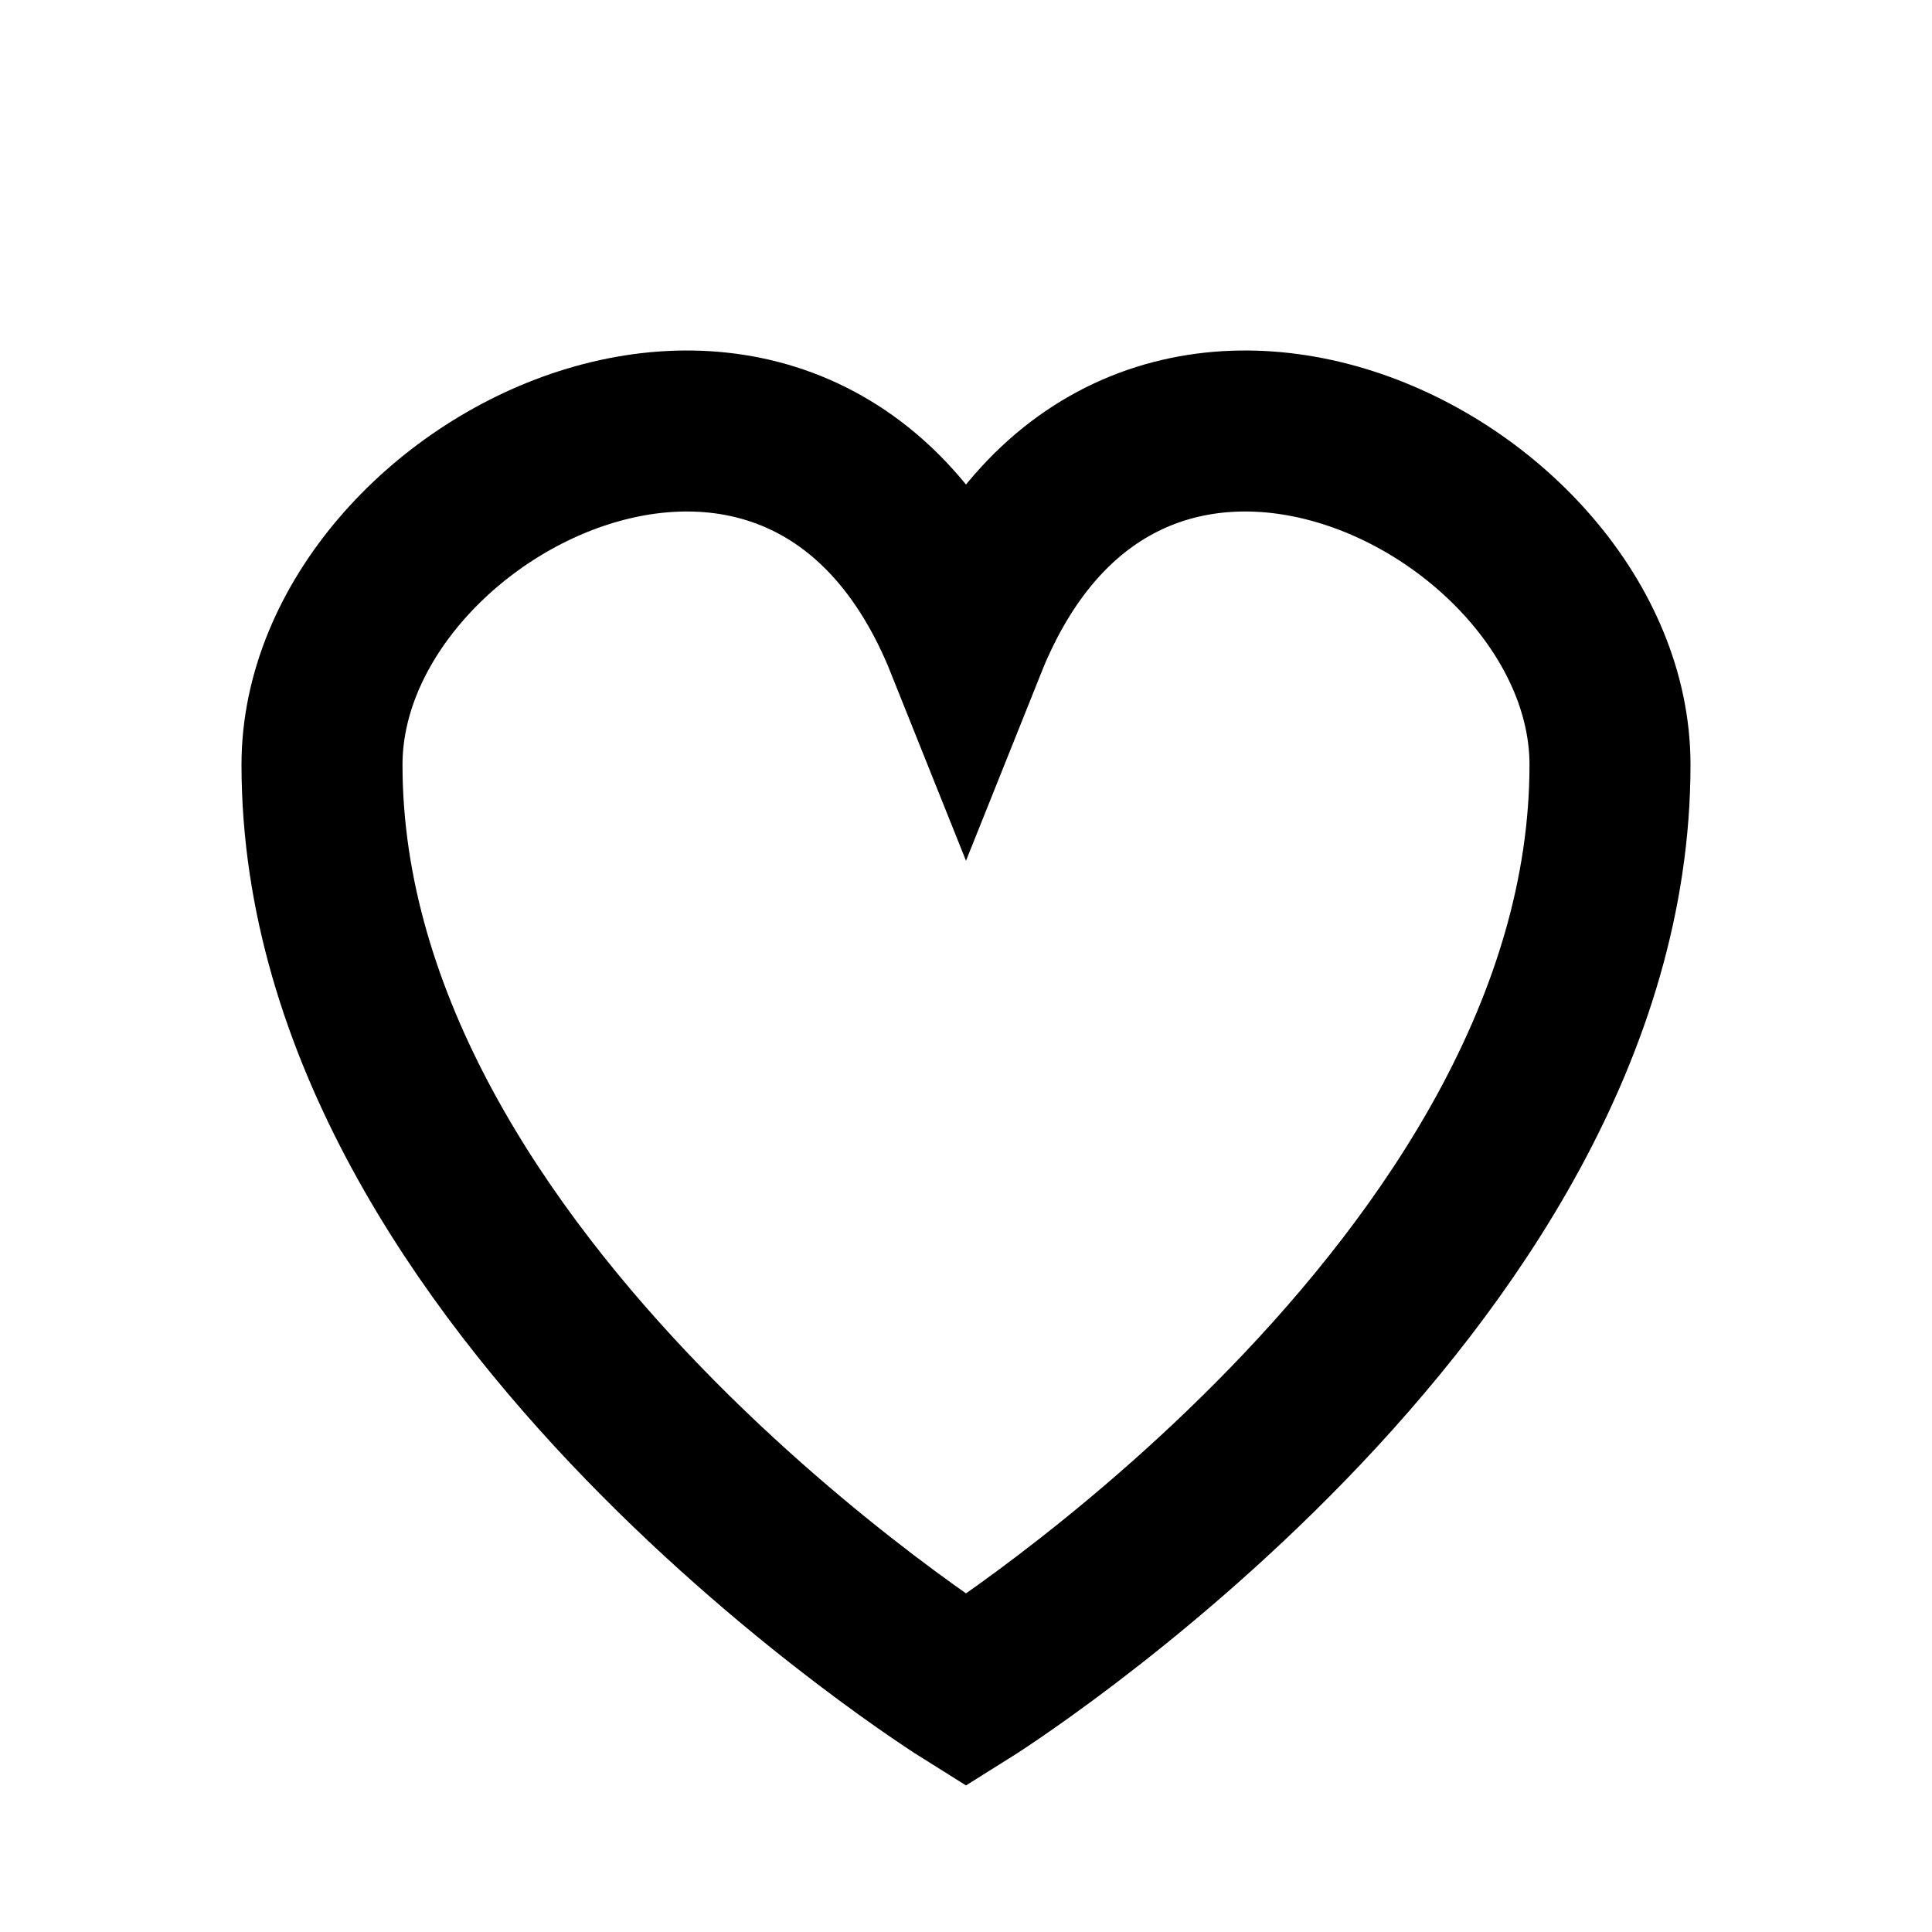
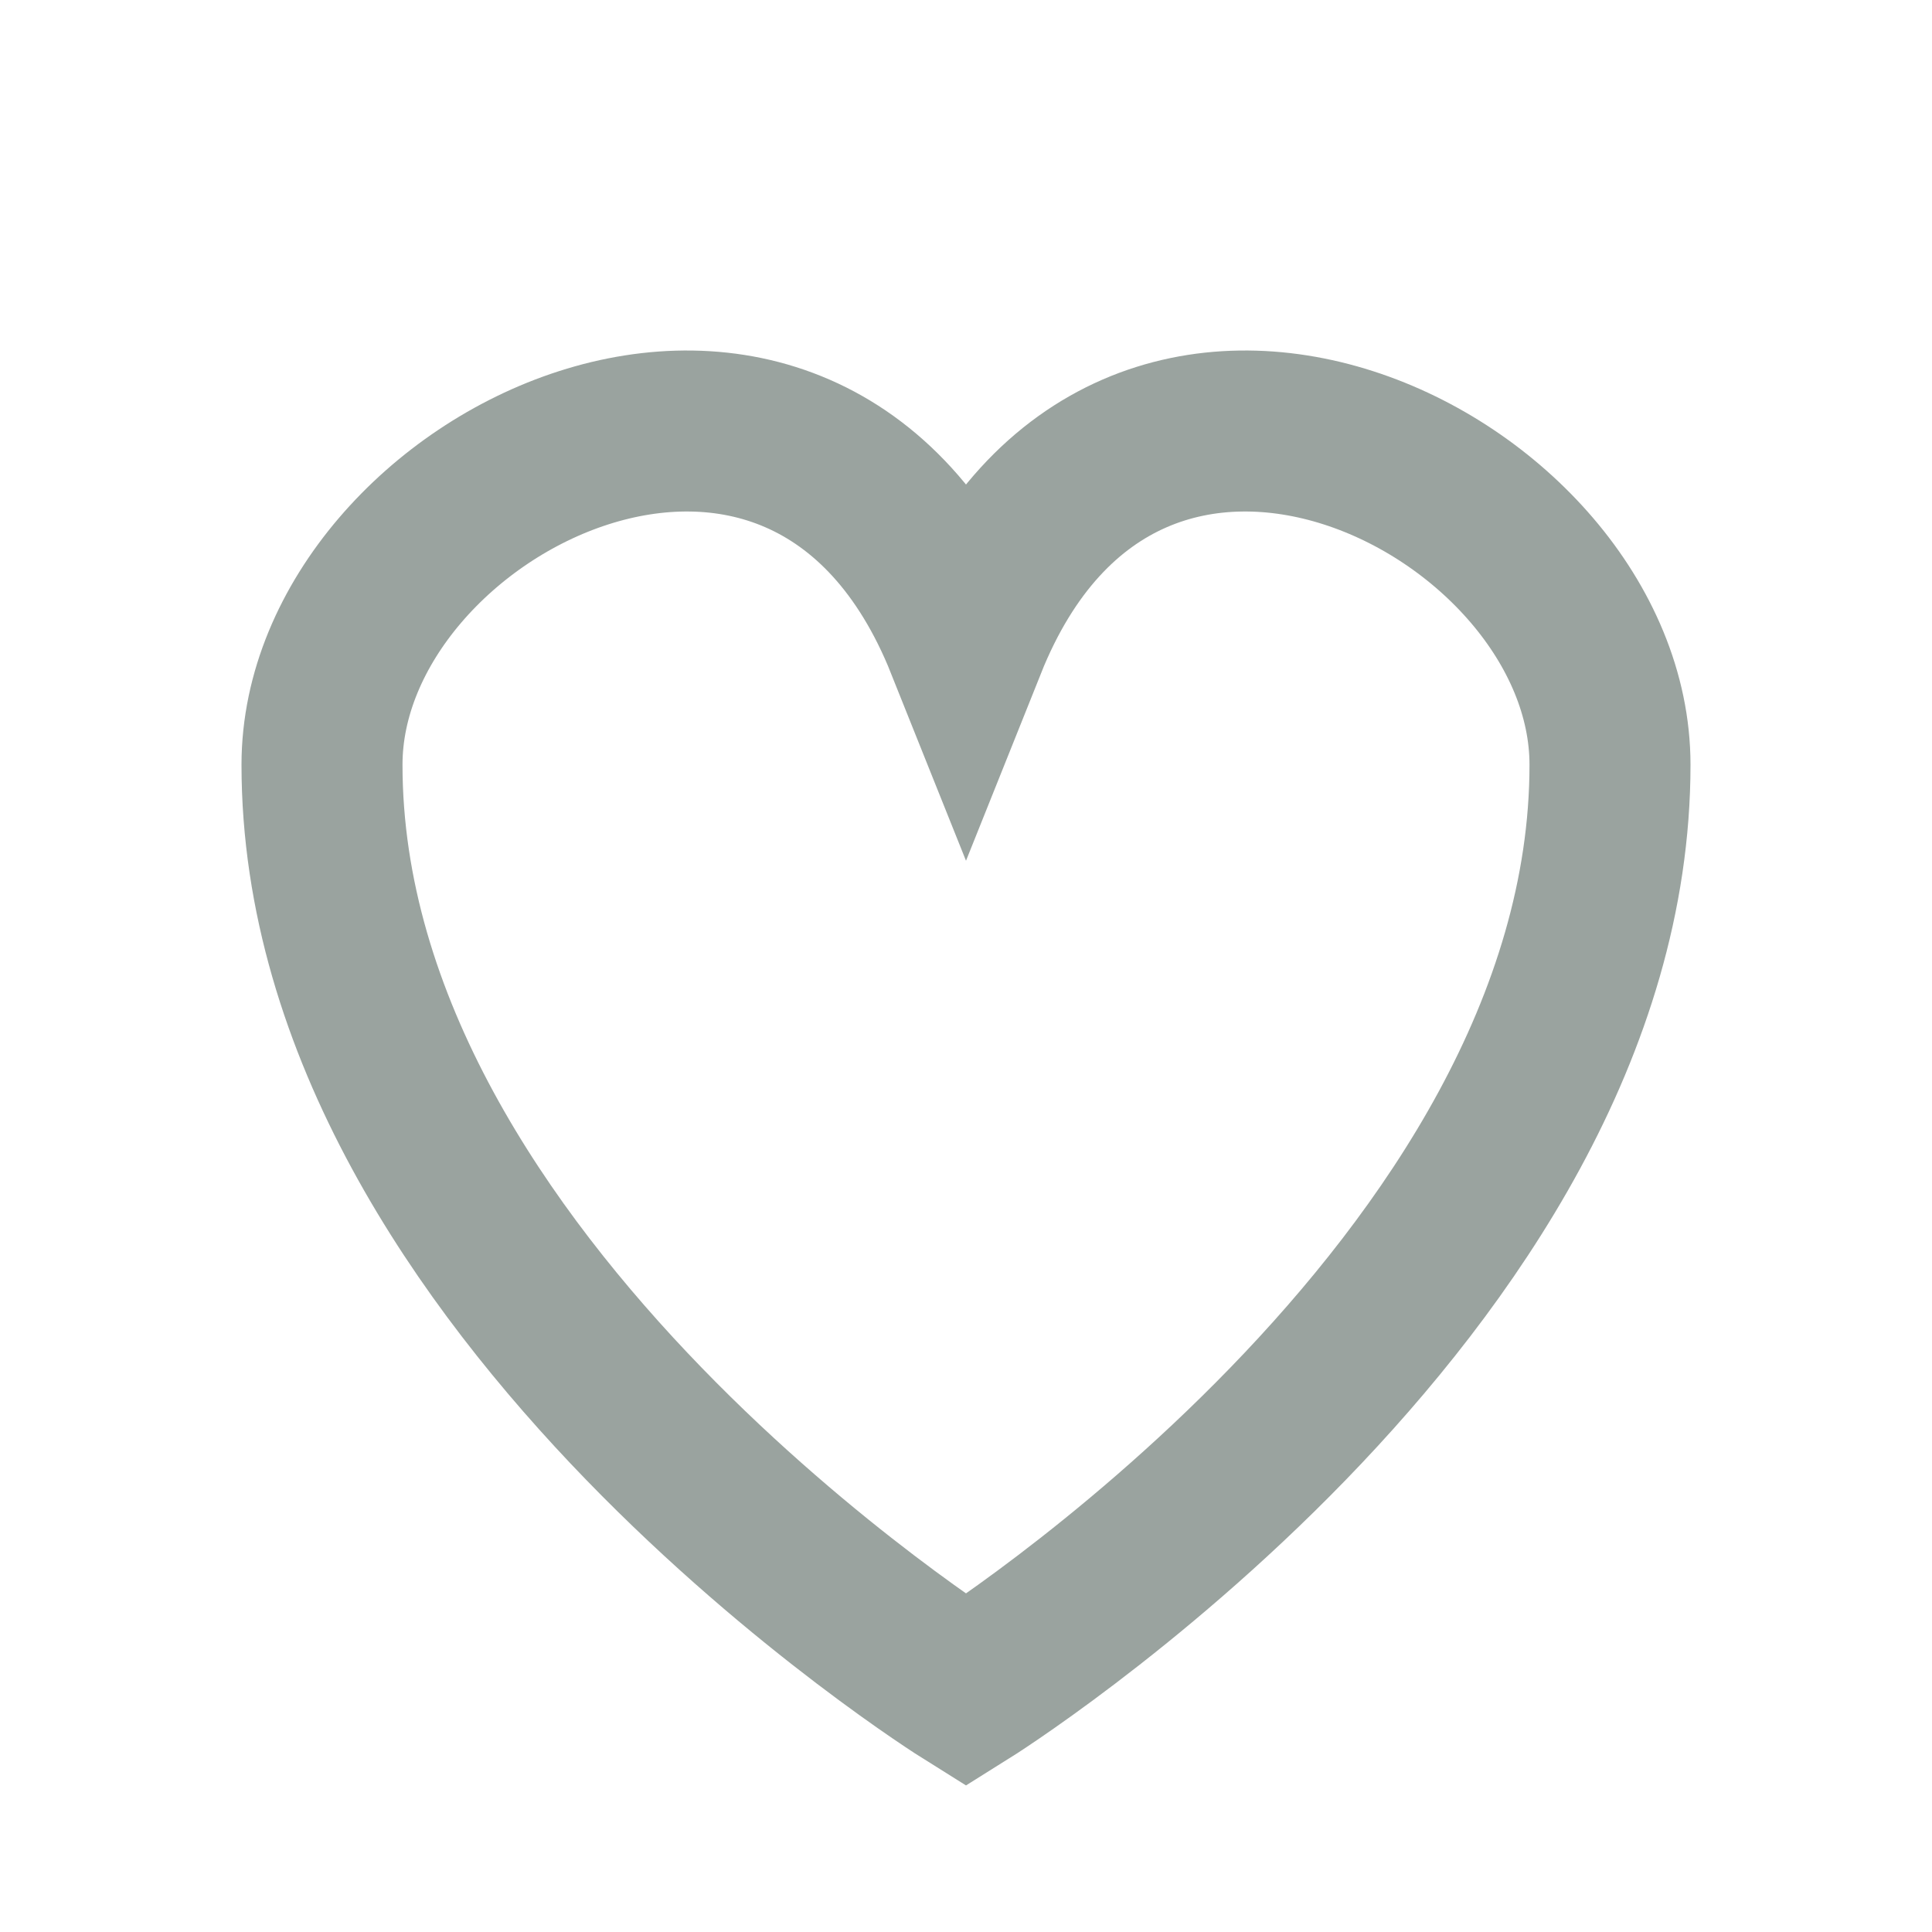
<svg xmlns="http://www.w3.org/2000/svg" width="24" height="24" viewBox="0 0 24 24" fill="none">
-   <path d="M12 21S4 16 4 9.5C4 6 10 3 12 8C14 3 20 6 20 9.5C20 16 12 21 12 21Z" stroke="currentColor" stroke-width="2" />
+   <path d="M12 21S4 16 4 9.5C4 6 10 3 12 8C14 3 20 6 20 9.5C20 16 12 21 12 21Z" stroke="#9AA39F" stroke-width="2" />
</svg>
